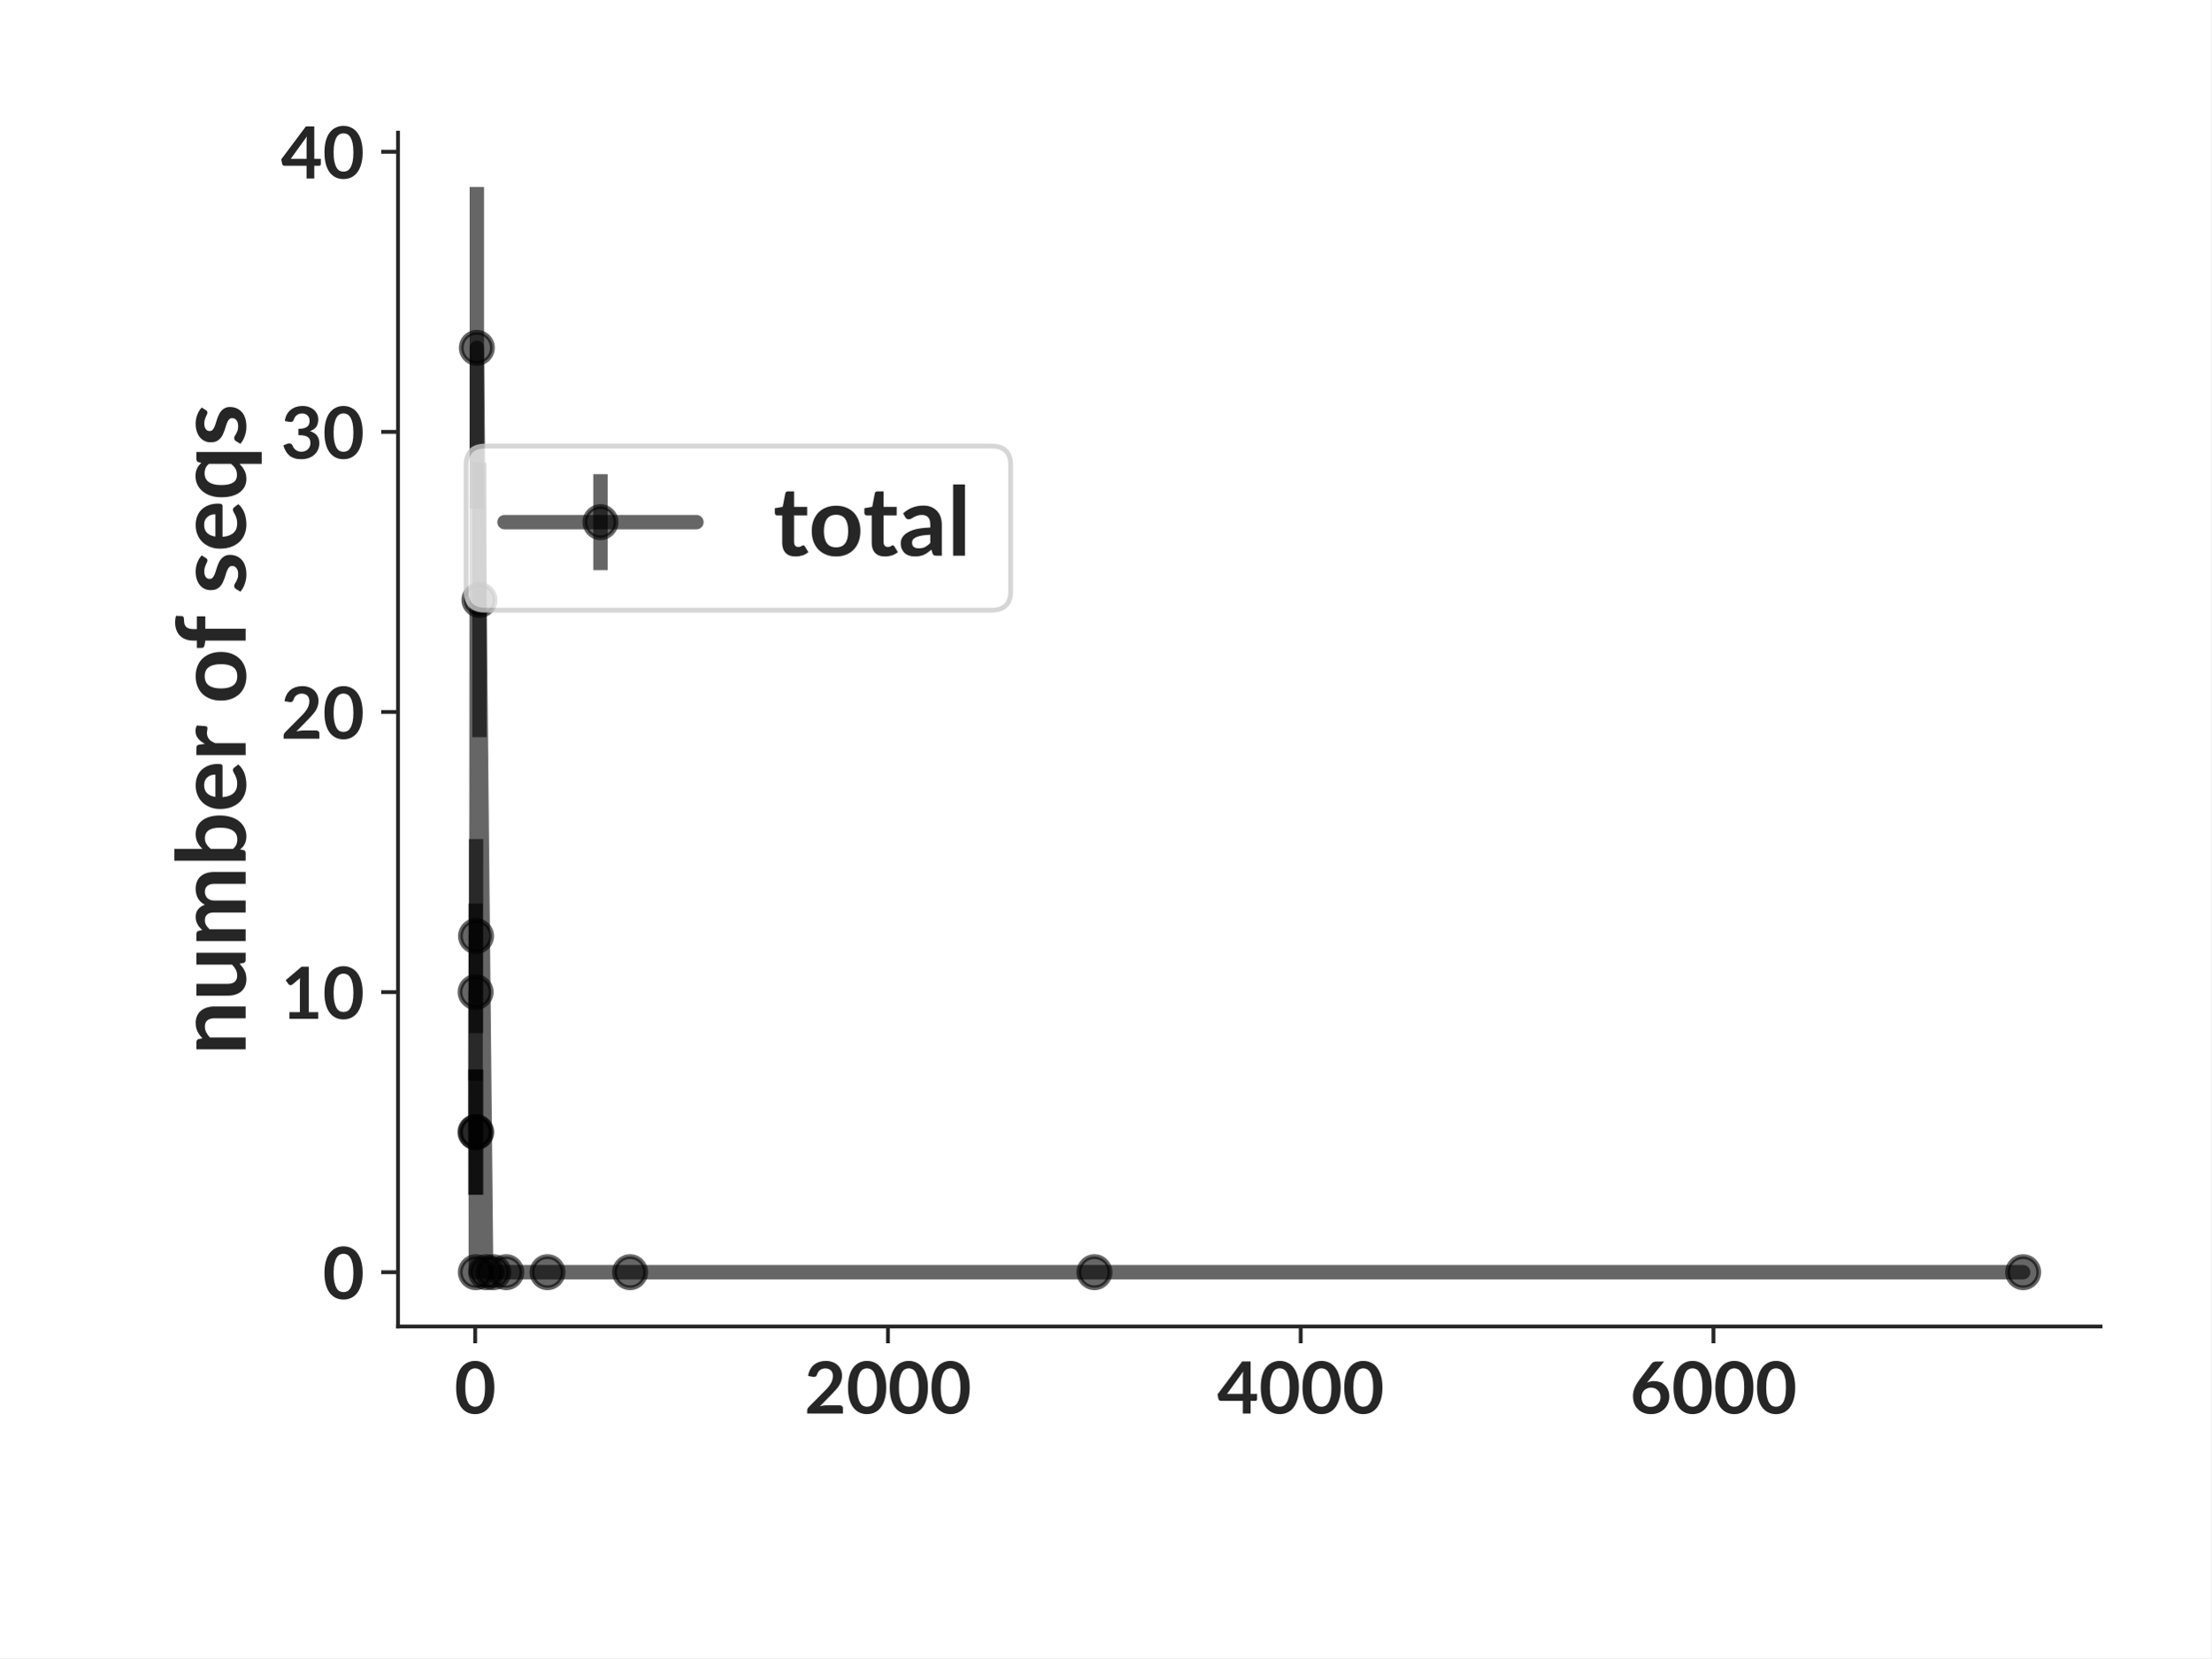
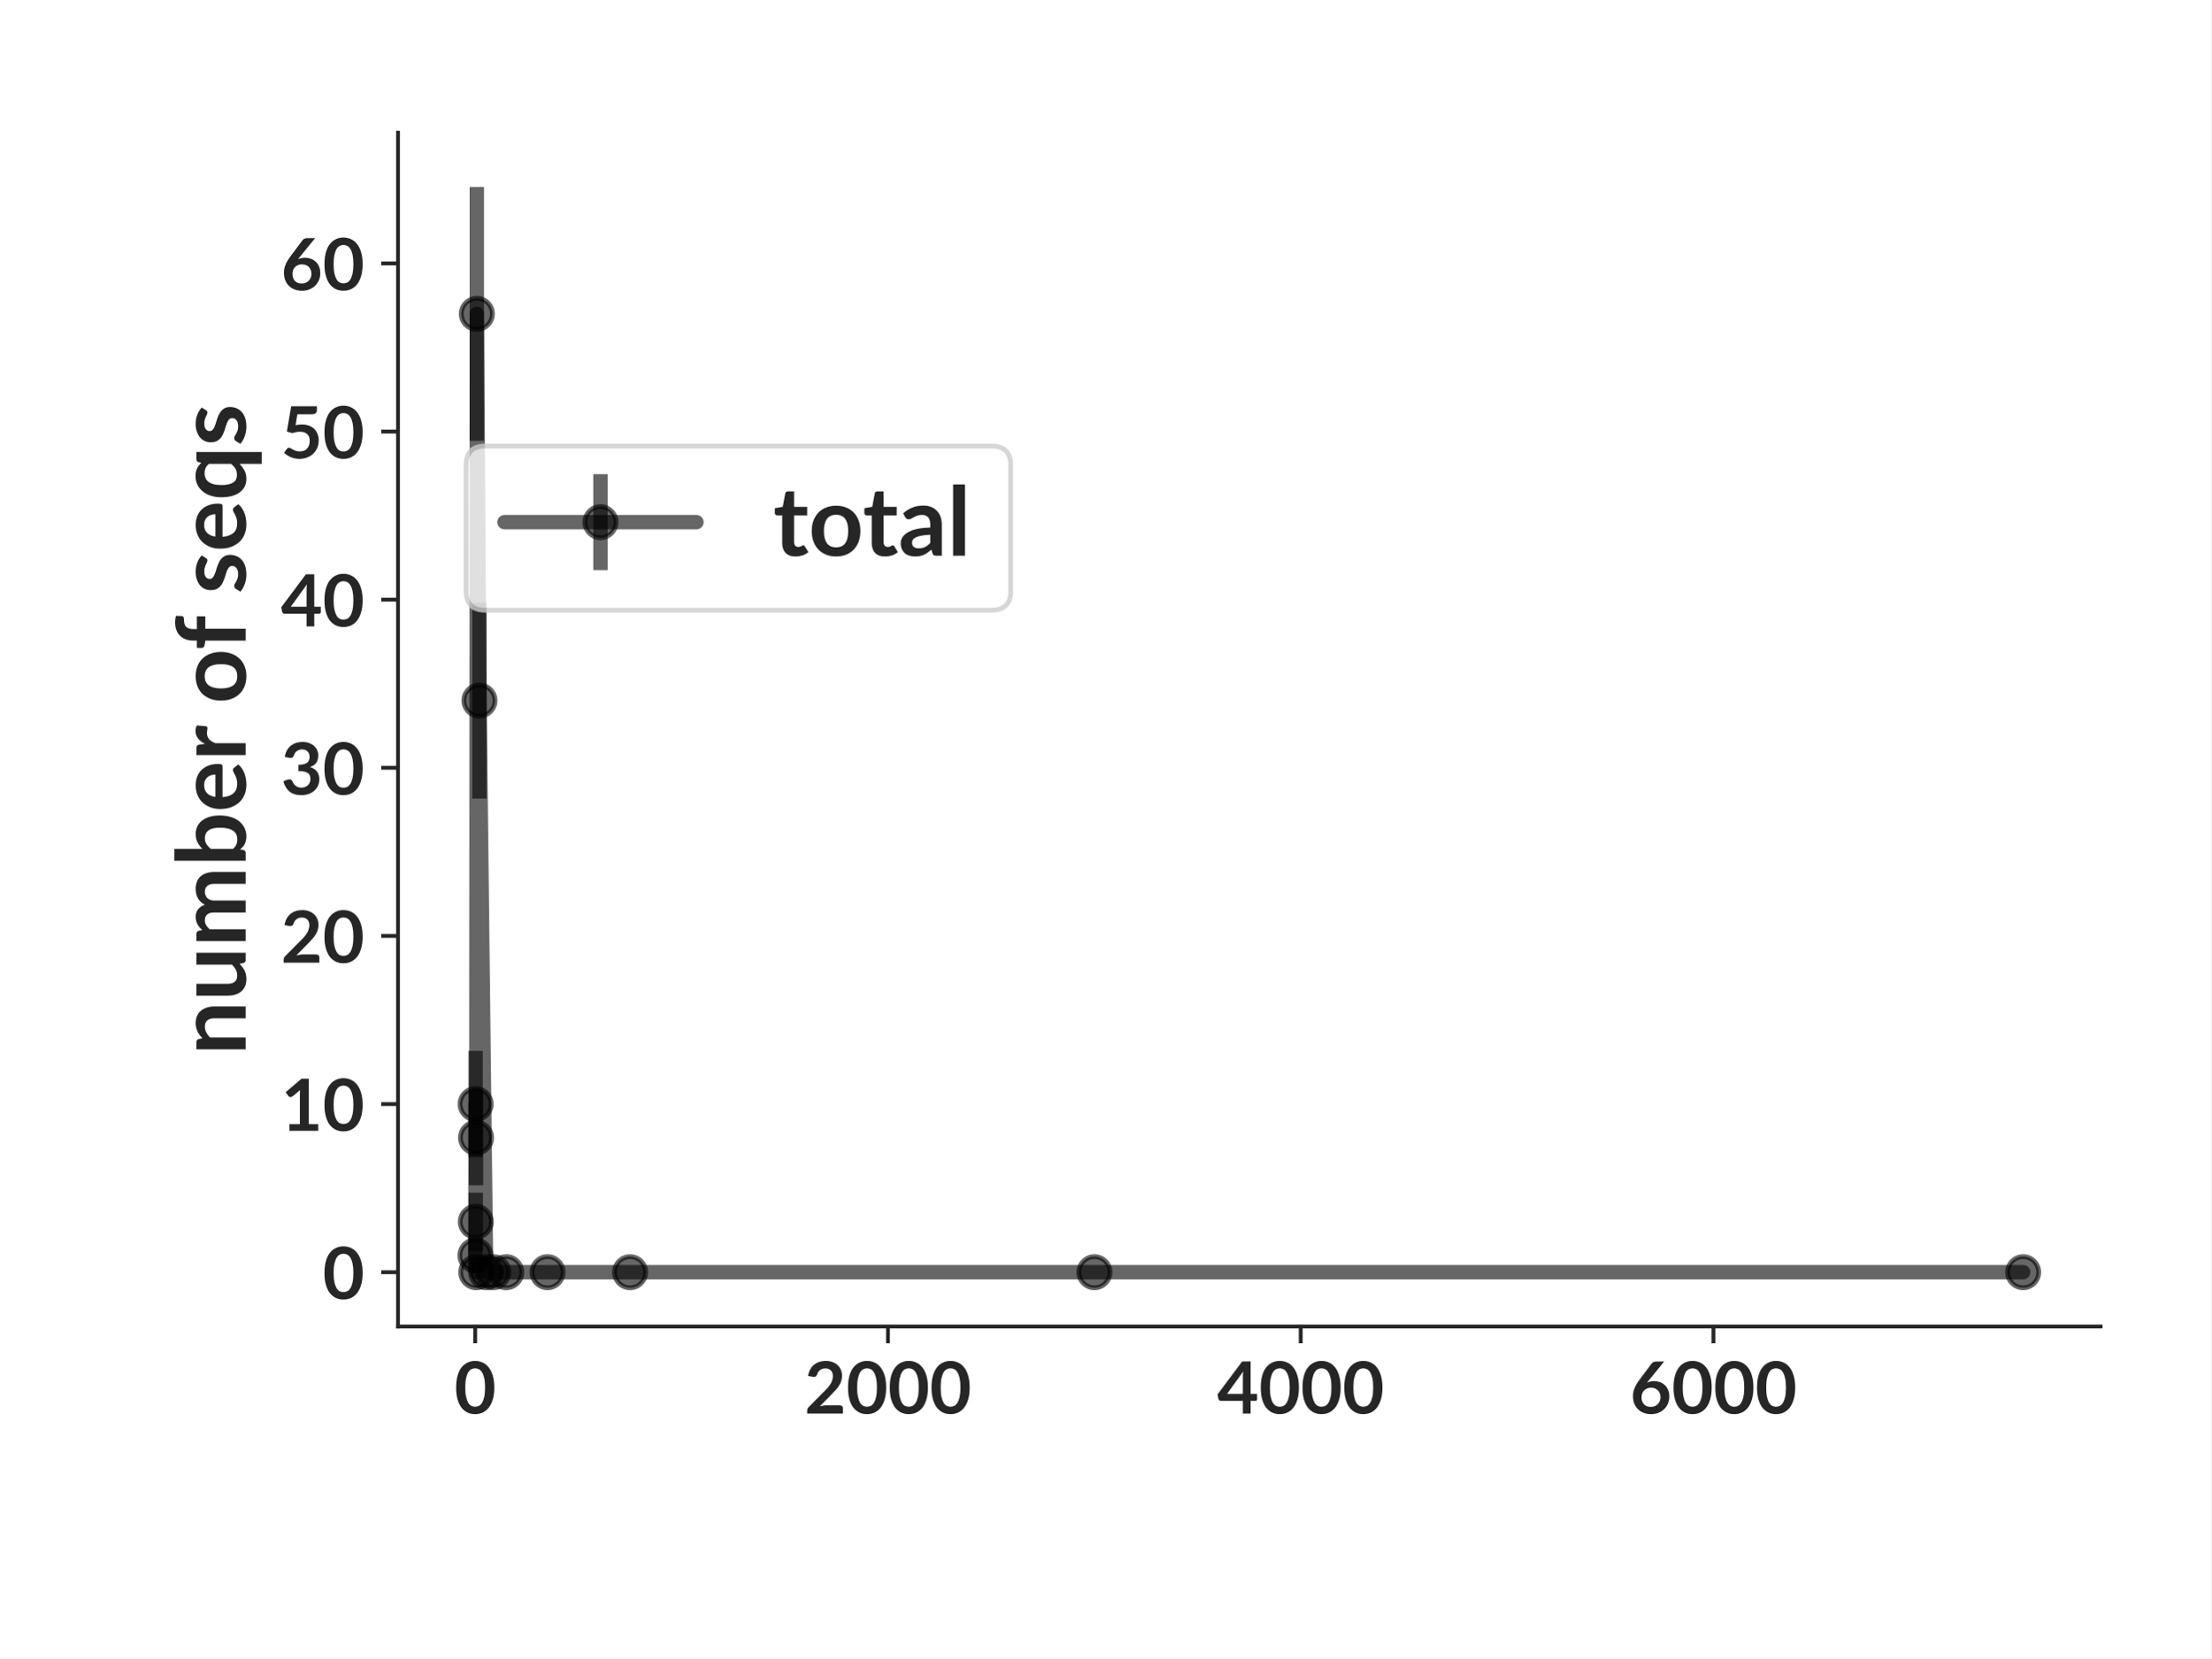
<svg xmlns="http://www.w3.org/2000/svg" xmlns:xlink="http://www.w3.org/1999/xlink" width="460.8pt" height="345.6pt" viewBox="0 0 460.8 345.6" version="1.1">
  <defs>
    <style type="text/css">*{stroke-linejoin: round; stroke-linecap: butt}</style>
  </defs>
  <g id="figure_1">
    <g id="patch_1">
      <path d="M 0 345.6  L 460.8 345.6  L 460.8 0  L 0 0  z " style="fill: #ffffff" />
    </g>
    <g id="axes_1">
      <g id="patch_2">
        <path d="M 82.944 276.48  L 437.76 276.48  L 437.76 27.648  L 82.944 27.648  z " style="fill: #ffffff" />
      </g>
      <g id="matplotlib.axis_1">
        <g id="xtick_1">
          <g id="line2d_1">
            <defs>
-               <path id="ma44cc77a74" d="M 0 0  L 0 3.5  " style="stroke: #262626; stroke-width: 0.8" />
+               <path id="m0605391716" d="M 0 0  L 0 3.5  " style="stroke: #262626; stroke-width: 0.8" />
            </defs>
            <g>
-               <use xlink:href="#ma44cc77a74" x="99.029" y="276.48" style="fill: #262626; stroke: #262626; stroke-width: 0.8" />
+               <use xlink:href="#m0605391716" x="99.029" y="276.48" style="fill: #262626; stroke: #262626; stroke-width: 0.8" />
            </g>
          </g>
          <g id="text_1">
            <text style="font-weight: 700; font-size: 15px; font-family: 'Lato'; text-anchor: middle; fill: #262626" x="99.029" y="294.625" transform="rotate(-0 99.02899 294.6245)">0</text>
          </g>
        </g>
        <g id="xtick_2">
          <g id="line2d_2">
            <g>
-               <use xlink:href="#ma44cc77a74" x="185.051" y="276.48" style="fill: #262626; stroke: #262626; stroke-width: 0.8" />
+               <use xlink:href="#m0605391716" x="185.051" y="276.48" style="fill: #262626; stroke: #262626; stroke-width: 0.8" />
            </g>
          </g>
          <g id="text_2">
            <text style="font-weight: 700; font-size: 15px; font-family: 'Lato'; text-anchor: middle; fill: #262626" x="185.051" y="294.625" transform="rotate(-0 185.0507 294.6245)">2000</text>
          </g>
        </g>
        <g id="xtick_3">
          <g id="line2d_3">
            <g>
-               <use xlink:href="#ma44cc77a74" x="271.072" y="276.48" style="fill: #262626; stroke: #262626; stroke-width: 0.8" />
+               <use xlink:href="#m0605391716" x="271.072" y="276.48" style="fill: #262626; stroke: #262626; stroke-width: 0.8" />
            </g>
          </g>
          <g id="text_3">
            <text style="font-weight: 700; font-size: 15px; font-family: 'Lato'; text-anchor: middle; fill: #262626" x="271.072" y="294.625" transform="rotate(-0 271.0725 294.6245)">4000</text>
          </g>
        </g>
        <g id="xtick_4">
          <g id="line2d_4">
            <g>
-               <use xlink:href="#ma44cc77a74" x="357.094" y="276.48" style="fill: #262626; stroke: #262626; stroke-width: 0.8" />
+               <use xlink:href="#m0605391716" x="357.094" y="276.48" style="fill: #262626; stroke: #262626; stroke-width: 0.8" />
            </g>
          </g>
          <g id="text_4">
            <text style="font-weight: 700; font-size: 15px; font-family: 'Lato'; text-anchor: middle; fill: #262626" x="357.094" y="294.625" transform="rotate(-0 357.0942 294.6245)">6000</text>
          </g>
        </g>
      </g>
      <g id="matplotlib.axis_2">
        <g id="ytick_1">
          <g id="line2d_5">
            <defs>
-               <path id="mb244f3ea8d" d="M 0 0  L -3.5 0  " style="stroke: #262626; stroke-width: 0.8" />
+               <path id="ma57e233362" d="M 0 0  L -3.5 0  " style="stroke: #262626; stroke-width: 0.8" />
            </defs>
            <g>
-               <use xlink:href="#mb244f3ea8d" x="82.944" y="265.169" style="fill: #262626; stroke: #262626; stroke-width: 0.8" />
+               <use xlink:href="#ma57e233362" x="82.944" y="265.169" style="fill: #262626; stroke: #262626; stroke-width: 0.8" />
            </g>
          </g>
          <g id="text_5">
            <text style="font-weight: 700; font-size: 15px; font-family: 'Lato'; text-anchor: end; fill: #262626" x="75.944" y="270.742" transform="rotate(-0 75.944 270.7417)">0</text>
          </g>
        </g>
        <g id="ytick_2">
          <g id="line2d_6">
            <g>
-               <use xlink:href="#mb244f3ea8d" x="82.944" y="206.784" style="fill: #262626; stroke: #262626; stroke-width: 0.8" />
+               <use xlink:href="#ma57e233362" x="82.944" y="230.125" style="fill: #262626; stroke: #262626; stroke-width: 0.8" />
            </g>
          </g>
          <g id="text_6">
-             <text style="font-weight: 700; font-size: 15px; font-family: 'Lato'; text-anchor: end; fill: #262626" x="75.944" y="212.357" transform="rotate(-0 75.944 212.3565)">10</text>
+             <text style="font-weight: 700; font-size: 15px; font-family: 'Lato'; text-anchor: end; fill: #262626" x="75.944" y="235.697" transform="rotate(-0 75.944 235.6973)">10</text>
          </g>
        </g>
        <g id="ytick_3">
          <g id="line2d_7">
            <g>
-               <use xlink:href="#mb244f3ea8d" x="82.944" y="148.399" style="fill: #262626; stroke: #262626; stroke-width: 0.8" />
+               <use xlink:href="#ma57e233362" x="82.944" y="195.081" style="fill: #262626; stroke: #262626; stroke-width: 0.8" />
            </g>
          </g>
          <g id="text_7">
-             <text style="font-weight: 700; font-size: 15px; font-family: 'Lato'; text-anchor: end; fill: #262626" x="75.944" y="153.971" transform="rotate(-0 75.944 153.9713)">20</text>
+             <text style="font-weight: 700; font-size: 15px; font-family: 'Lato'; text-anchor: end; fill: #262626" x="75.944" y="200.653" transform="rotate(-0 75.944 200.653)">20</text>
          </g>
        </g>
        <g id="ytick_4">
          <g id="line2d_8">
            <g>
-               <use xlink:href="#mb244f3ea8d" x="82.944" y="90.014" style="fill: #262626; stroke: #262626; stroke-width: 0.8" />
+               <use xlink:href="#ma57e233362" x="82.944" y="160.036" style="fill: #262626; stroke: #262626; stroke-width: 0.8" />
            </g>
          </g>
          <g id="text_8">
-             <text style="font-weight: 700; font-size: 15px; font-family: 'Lato'; text-anchor: end; fill: #262626" x="75.944" y="95.586" transform="rotate(-0 75.944 95.58612)">30</text>
+             <text style="font-weight: 700; font-size: 15px; font-family: 'Lato'; text-anchor: end; fill: #262626" x="75.944" y="165.609" transform="rotate(-0 75.944 165.6086)">30</text>
          </g>
        </g>
        <g id="ytick_5">
          <g id="line2d_9">
            <g>
-               <use xlink:href="#mb244f3ea8d" x="82.944" y="31.629" style="fill: #262626; stroke: #262626; stroke-width: 0.8" />
+               <use xlink:href="#ma57e233362" x="82.944" y="124.992" style="fill: #262626; stroke: #262626; stroke-width: 0.8" />
            </g>
          </g>
          <g id="text_9">
-             <text style="font-weight: 700; font-size: 15px; font-family: 'Lato'; text-anchor: end; fill: #262626" x="75.944" y="37.201" transform="rotate(-0 75.944 37.20092)">40</text>
-           </g>
-         </g>
-         <g id="text_10">
+             <text style="font-weight: 700; font-size: 15px; font-family: 'Lato'; text-anchor: end; fill: #262626" x="75.944" y="130.564" transform="rotate(-0 75.944 130.5642)">40</text>
+           </g>
+         </g>
+         <g id="ytick_6">
+           <g id="line2d_10">
+             <g>
+               <use xlink:href="#ma57e233362" x="82.944" y="89.948" style="fill: #262626; stroke: #262626; stroke-width: 0.8" />
+             </g>
+           </g>
+           <g id="text_10">
+             <text style="font-weight: 700; font-size: 15px; font-family: 'Lato'; text-anchor: end; fill: #262626" x="75.944" y="95.52" transform="rotate(-0 75.944 95.51981)">50</text>
+           </g>
+         </g>
+         <g id="ytick_7">
+           <g id="line2d_11">
+             <g>
+               <use xlink:href="#ma57e233362" x="82.944" y="54.903" style="fill: #262626; stroke: #262626; stroke-width: 0.8" />
+             </g>
+           </g>
+           <g id="text_11">
+             <text style="font-weight: 700; font-size: 15px; font-family: 'Lato'; text-anchor: end; fill: #262626" x="75.944" y="60.475" transform="rotate(-0 75.944 60.47543)">60</text>
+           </g>
+         </g>
+         <g id="text_12">
          <text style="font-weight: 700; font-size: 20px; font-family: 'Lato'; text-anchor: middle; fill: #262626" x="51.194" y="152.064" transform="rotate(-90 51.194 152.064)">number of seqs</text>
        </g>
      </g>
      <g id="LineCollection_1">
-         <path d="M 99.072 249.032  L 99.072 222.922  " clip-path="url(#pfd65b00800)" style="fill: none; stroke: #000000; stroke-opacity: 0.6; stroke-width: 3" />
-         <path d="M 99.115 225.247  L 99.115 188.321  " clip-path="url(#pfd65b00800)" style="fill: none; stroke: #000000; stroke-opacity: 0.6; stroke-width: 3" />
-         <path d="M 99.158 265.169  L 99.158 265.169  " clip-path="url(#pfd65b00800)" style="fill: none; stroke: #000000; stroke-opacity: 0.6; stroke-width: 3" />
-         <path d="M 99.201 215.332  L 99.201 174.882  " clip-path="url(#pfd65b00800)" style="fill: none; stroke: #000000; stroke-opacity: 0.6; stroke-width: 3" />
-         <path d="M 99.244 249.032  L 99.244 222.922  " clip-path="url(#pfd65b00800)" style="fill: none; stroke: #000000; stroke-opacity: 0.6; stroke-width: 3" />
-         <path d="M 99.373 106.038  L 99.373 38.959  " clip-path="url(#pfd65b00800)" style="fill: none; stroke: #000000; stroke-opacity: 0.6; stroke-width: 3" />
-         <path d="M 99.911 153.648  L 99.911 96.442  " clip-path="url(#pfd65b00800)" style="fill: none; stroke: #000000; stroke-opacity: 0.6; stroke-width: 3" />
-         <path d="M 101.309 265.169  L 101.309 265.169  " clip-path="url(#pfd65b00800)" style="fill: none; stroke: #000000; stroke-opacity: 0.6; stroke-width: 3" />
-         <path d="M 102.814 265.169  L 102.814 265.169  " clip-path="url(#pfd65b00800)" style="fill: none; stroke: #000000; stroke-opacity: 0.6; stroke-width: 3" />
-         <path d="M 105.502 265.169  L 105.502 265.169  " clip-path="url(#pfd65b00800)" style="fill: none; stroke: #000000; stroke-opacity: 0.6; stroke-width: 3" />
-         <path d="M 114.104 265.169  L 114.104 265.169  " clip-path="url(#pfd65b00800)" style="fill: none; stroke: #000000; stroke-opacity: 0.6; stroke-width: 3" />
-         <path d="M 131.309 265.169  L 131.309 265.169  " clip-path="url(#pfd65b00800)" style="fill: none; stroke: #000000; stroke-opacity: 0.6; stroke-width: 3" />
-         <path d="M 228.083 265.169  L 228.083 265.169  " clip-path="url(#pfd65b00800)" style="fill: none; stroke: #000000; stroke-opacity: 0.6; stroke-width: 3" />
-         <path d="M 421.632 265.169  L 421.632 265.169  " clip-path="url(#pfd65b00800)" style="fill: none; stroke: #000000; stroke-opacity: 0.6; stroke-width: 3" />
-       </g>
-       <g id="line2d_10">
-         <path d="M 99.072 235.977  L 99.115 206.784  L 99.158 265.169  L 99.201 195.107  L 99.244 235.977  L 99.373 72.498  L 99.911 125.045  L 101.309 265.169  L 102.814 265.169  L 105.502 265.169  L 114.104 265.169  L 131.309 265.169  L 228.083 265.169  L 421.632 265.169  " clip-path="url(#pfd65b00800)" style="fill: none; stroke: #000000; stroke-opacity: 0.6; stroke-width: 3; stroke-linecap: round" />
+         <path d="M 99.072 265.169  L 99.072 258.161  " clip-path="url(#p3a85d18851)" style="fill: none; stroke: #000000; stroke-opacity: 0.6; stroke-width: 3" />
+         <path d="M 99.115 241.207  L 99.115 219.043  " clip-path="url(#p3a85d18851)" style="fill: none; stroke: #000000; stroke-opacity: 0.6; stroke-width: 3" />
+         <path d="M 99.158 260.726  L 99.158 248.586  " clip-path="url(#p3a85d18851)" style="fill: none; stroke: #000000; stroke-opacity: 0.6; stroke-width: 3" />
+         <path d="M 99.201 247.046  L 99.201 227.222  " clip-path="url(#p3a85d18851)" style="fill: none; stroke: #000000; stroke-opacity: 0.6; stroke-width: 3" />
+         <path d="M 99.244 265.169  L 99.244 265.169  " clip-path="url(#p3a85d18851)" style="fill: none; stroke: #000000; stroke-opacity: 0.6; stroke-width: 3" />
+         <path d="M 99.373 91.874  L 99.373 38.959  " clip-path="url(#p3a85d18851)" style="fill: none; stroke: #000000; stroke-opacity: 0.6; stroke-width: 3" />
+         <path d="M 99.911 166.453  L 99.911 125.584  " clip-path="url(#p3a85d18851)" style="fill: none; stroke: #000000; stroke-opacity: 0.6; stroke-width: 3" />
+         <path d="M 101.309 265.169  L 101.309 265.169  " clip-path="url(#p3a85d18851)" style="fill: none; stroke: #000000; stroke-opacity: 0.6; stroke-width: 3" />
+         <path d="M 102.814 265.169  L 102.814 265.169  " clip-path="url(#p3a85d18851)" style="fill: none; stroke: #000000; stroke-opacity: 0.6; stroke-width: 3" />
+         <path d="M 105.502 265.169  L 105.502 265.169  " clip-path="url(#p3a85d18851)" style="fill: none; stroke: #000000; stroke-opacity: 0.6; stroke-width: 3" />
+         <path d="M 114.104 265.169  L 114.104 265.169  " clip-path="url(#p3a85d18851)" style="fill: none; stroke: #000000; stroke-opacity: 0.6; stroke-width: 3" />
+         <path d="M 131.309 265.169  L 131.309 265.169  " clip-path="url(#p3a85d18851)" style="fill: none; stroke: #000000; stroke-opacity: 0.6; stroke-width: 3" />
+         <path d="M 228.083 265.169  L 228.083 265.169  " clip-path="url(#p3a85d18851)" style="fill: none; stroke: #000000; stroke-opacity: 0.6; stroke-width: 3" />
+         <path d="M 421.632 265.169  L 421.632 265.169  " clip-path="url(#p3a85d18851)" style="fill: none; stroke: #000000; stroke-opacity: 0.6; stroke-width: 3" />
+       </g>
+       <g id="line2d_12">
+         <path d="M 99.072 261.665  L 99.115 230.125  L 99.158 254.656  L 99.201 237.134  L 99.244 265.169  L 99.373 65.416  L 99.911 146.019  L 101.309 265.169  L 102.814 265.169  L 105.502 265.169  L 114.104 265.169  L 131.309 265.169  L 228.083 265.169  L 421.632 265.169  " clip-path="url(#p3a85d18851)" style="fill: none; stroke: #000000; stroke-opacity: 0.6; stroke-width: 3; stroke-linecap: round" />
        <defs>
-           <path id="mc58a133a9c" d="M 0 3.25  C 0.862 3.25 1.689 2.908 2.298 2.298  C 2.908 1.689 3.25 0.862 3.25 0  C 3.25 -0.862 2.908 -1.689 2.298 -2.298  C 1.689 -2.908 0.862 -3.25 0 -3.25  C -0.862 -3.25 -1.689 -2.908 -2.298 -2.298  C -2.908 -1.689 -3.25 -0.862 -3.25 0  C -3.25 0.862 -2.908 1.689 -2.298 2.298  C -1.689 2.908 -0.862 3.25 0 3.25  z " style="stroke: #000000; stroke-opacity: 0.6" />
+           <path id="m726f086c6e" d="M 0 3.25  C 0.862 3.25 1.689 2.908 2.298 2.298  C 2.908 1.689 3.25 0.862 3.25 0  C 3.25 -0.862 2.908 -1.689 2.298 -2.298  C 1.689 -2.908 0.862 -3.25 0 -3.25  C -0.862 -3.25 -1.689 -2.908 -2.298 -2.298  C -2.908 -1.689 -3.25 -0.862 -3.25 0  C -3.25 0.862 -2.908 1.689 -2.298 2.298  C -1.689 2.908 -0.862 3.25 0 3.25  z " style="stroke: #000000; stroke-opacity: 0.6" />
        </defs>
-         <g clip-path="url(#pfd65b00800)">
-           <use xlink:href="#mc58a133a9c" x="99.072" y="235.977" style="fill-opacity: 0.6; stroke: #000000; stroke-opacity: 0.6" />
-           <use xlink:href="#mc58a133a9c" x="99.115" y="206.784" style="fill-opacity: 0.6; stroke: #000000; stroke-opacity: 0.6" />
-           <use xlink:href="#mc58a133a9c" x="99.158" y="265.169" style="fill-opacity: 0.6; stroke: #000000; stroke-opacity: 0.6" />
-           <use xlink:href="#mc58a133a9c" x="99.201" y="195.107" style="fill-opacity: 0.6; stroke: #000000; stroke-opacity: 0.6" />
-           <use xlink:href="#mc58a133a9c" x="99.244" y="235.977" style="fill-opacity: 0.6; stroke: #000000; stroke-opacity: 0.6" />
-           <use xlink:href="#mc58a133a9c" x="99.373" y="72.498" style="fill-opacity: 0.6; stroke: #000000; stroke-opacity: 0.6" />
-           <use xlink:href="#mc58a133a9c" x="99.911" y="125.045" style="fill-opacity: 0.6; stroke: #000000; stroke-opacity: 0.6" />
-           <use xlink:href="#mc58a133a9c" x="101.309" y="265.169" style="fill-opacity: 0.6; stroke: #000000; stroke-opacity: 0.6" />
-           <use xlink:href="#mc58a133a9c" x="102.814" y="265.169" style="fill-opacity: 0.6; stroke: #000000; stroke-opacity: 0.6" />
-           <use xlink:href="#mc58a133a9c" x="105.502" y="265.169" style="fill-opacity: 0.6; stroke: #000000; stroke-opacity: 0.6" />
-           <use xlink:href="#mc58a133a9c" x="114.104" y="265.169" style="fill-opacity: 0.6; stroke: #000000; stroke-opacity: 0.6" />
-           <use xlink:href="#mc58a133a9c" x="131.309" y="265.169" style="fill-opacity: 0.6; stroke: #000000; stroke-opacity: 0.6" />
-           <use xlink:href="#mc58a133a9c" x="228.083" y="265.169" style="fill-opacity: 0.6; stroke: #000000; stroke-opacity: 0.6" />
-           <use xlink:href="#mc58a133a9c" x="421.632" y="265.169" style="fill-opacity: 0.6; stroke: #000000; stroke-opacity: 0.6" />
+         <g clip-path="url(#p3a85d18851)">
+           <use xlink:href="#m726f086c6e" x="99.072" y="261.665" style="fill-opacity: 0.6; stroke: #000000; stroke-opacity: 0.6" />
+           <use xlink:href="#m726f086c6e" x="99.115" y="230.125" style="fill-opacity: 0.6; stroke: #000000; stroke-opacity: 0.6" />
+           <use xlink:href="#m726f086c6e" x="99.158" y="254.656" style="fill-opacity: 0.6; stroke: #000000; stroke-opacity: 0.6" />
+           <use xlink:href="#m726f086c6e" x="99.201" y="237.134" style="fill-opacity: 0.6; stroke: #000000; stroke-opacity: 0.6" />
+           <use xlink:href="#m726f086c6e" x="99.244" y="265.169" style="fill-opacity: 0.6; stroke: #000000; stroke-opacity: 0.6" />
+           <use xlink:href="#m726f086c6e" x="99.373" y="65.416" style="fill-opacity: 0.6; stroke: #000000; stroke-opacity: 0.6" />
+           <use xlink:href="#m726f086c6e" x="99.911" y="146.019" style="fill-opacity: 0.6; stroke: #000000; stroke-opacity: 0.6" />
+           <use xlink:href="#m726f086c6e" x="101.309" y="265.169" style="fill-opacity: 0.6; stroke: #000000; stroke-opacity: 0.6" />
+           <use xlink:href="#m726f086c6e" x="102.814" y="265.169" style="fill-opacity: 0.6; stroke: #000000; stroke-opacity: 0.6" />
+           <use xlink:href="#m726f086c6e" x="105.502" y="265.169" style="fill-opacity: 0.6; stroke: #000000; stroke-opacity: 0.6" />
+           <use xlink:href="#m726f086c6e" x="114.104" y="265.169" style="fill-opacity: 0.6; stroke: #000000; stroke-opacity: 0.6" />
+           <use xlink:href="#m726f086c6e" x="131.309" y="265.169" style="fill-opacity: 0.6; stroke: #000000; stroke-opacity: 0.6" />
+           <use xlink:href="#m726f086c6e" x="228.083" y="265.169" style="fill-opacity: 0.6; stroke: #000000; stroke-opacity: 0.6" />
+           <use xlink:href="#m726f086c6e" x="421.632" y="265.169" style="fill-opacity: 0.6; stroke: #000000; stroke-opacity: 0.6" />
        </g>
      </g>
      <g id="patch_3">
        <path d="M 82.944 276.48  L 82.944 27.648  " style="fill: none; stroke: #262626; stroke-width: 0.8; stroke-linejoin: miter; stroke-linecap: square" />
      </g>
      <g id="patch_4">
        <path d="M 82.944 276.48  L 437.76 276.48  " style="fill: none; stroke: #262626; stroke-width: 0.8; stroke-linejoin: miter; stroke-linecap: square" />
      </g>
      <g id="legend_1">
        <g id="patch_5">
          <path d="M 101.137 127.181  L 206.627 127.181  Q 210.627 127.181 210.627 123.181  L 210.627 96.971  Q 210.627 92.971 206.627 92.971  L 101.137 92.971  Q 97.137 92.971 97.137 96.971  L 97.137 123.181  Q 97.137 127.181 101.137 127.181  z " style="fill: #ffffff; opacity: 0.8; stroke: #cccccc; stroke-linejoin: miter" />
        </g>
        <g id="LineCollection_2">
          <path d="M 125.137 118.831  L 125.137 98.831  " style="fill: none; stroke: #000000; stroke-opacity: 0.6; stroke-width: 3" />
        </g>
-         <g id="line2d_11">
+         <g id="line2d_13">
          <path d="M 105.137 108.831  L 145.137 108.831  " style="fill: none; stroke: #000000; stroke-opacity: 0.6; stroke-width: 3; stroke-linecap: round" />
        </g>
-         <g id="line2d_12">
+         <g id="line2d_14">
          <g>
-             <use xlink:href="#mc58a133a9c" x="125.137" y="108.831" style="fill-opacity: 0.6; stroke: #000000; stroke-opacity: 0.6" />
-           </g>
-         </g>
-         <g id="text_11">
+             <use xlink:href="#m726f086c6e" x="125.137" y="108.831" style="fill-opacity: 0.6; stroke: #000000; stroke-opacity: 0.6" />
+           </g>
+         </g>
+         <g id="text_13">
          <text style="font-weight: 700; font-size: 20px; font-family: 'Lato'; text-anchor: start; fill: #262626" x="161.137" y="115.831" transform="rotate(-0 161.1366 115.8308)">total</text>
        </g>
      </g>
    </g>
  </g>
  <defs>
-     <clipPath id="pfd65b00800">
+     <clipPath id="p3a85d18851">
      <rect x="82.944" y="27.648" width="354.816" height="248.832" />
    </clipPath>
  </defs>
</svg>
